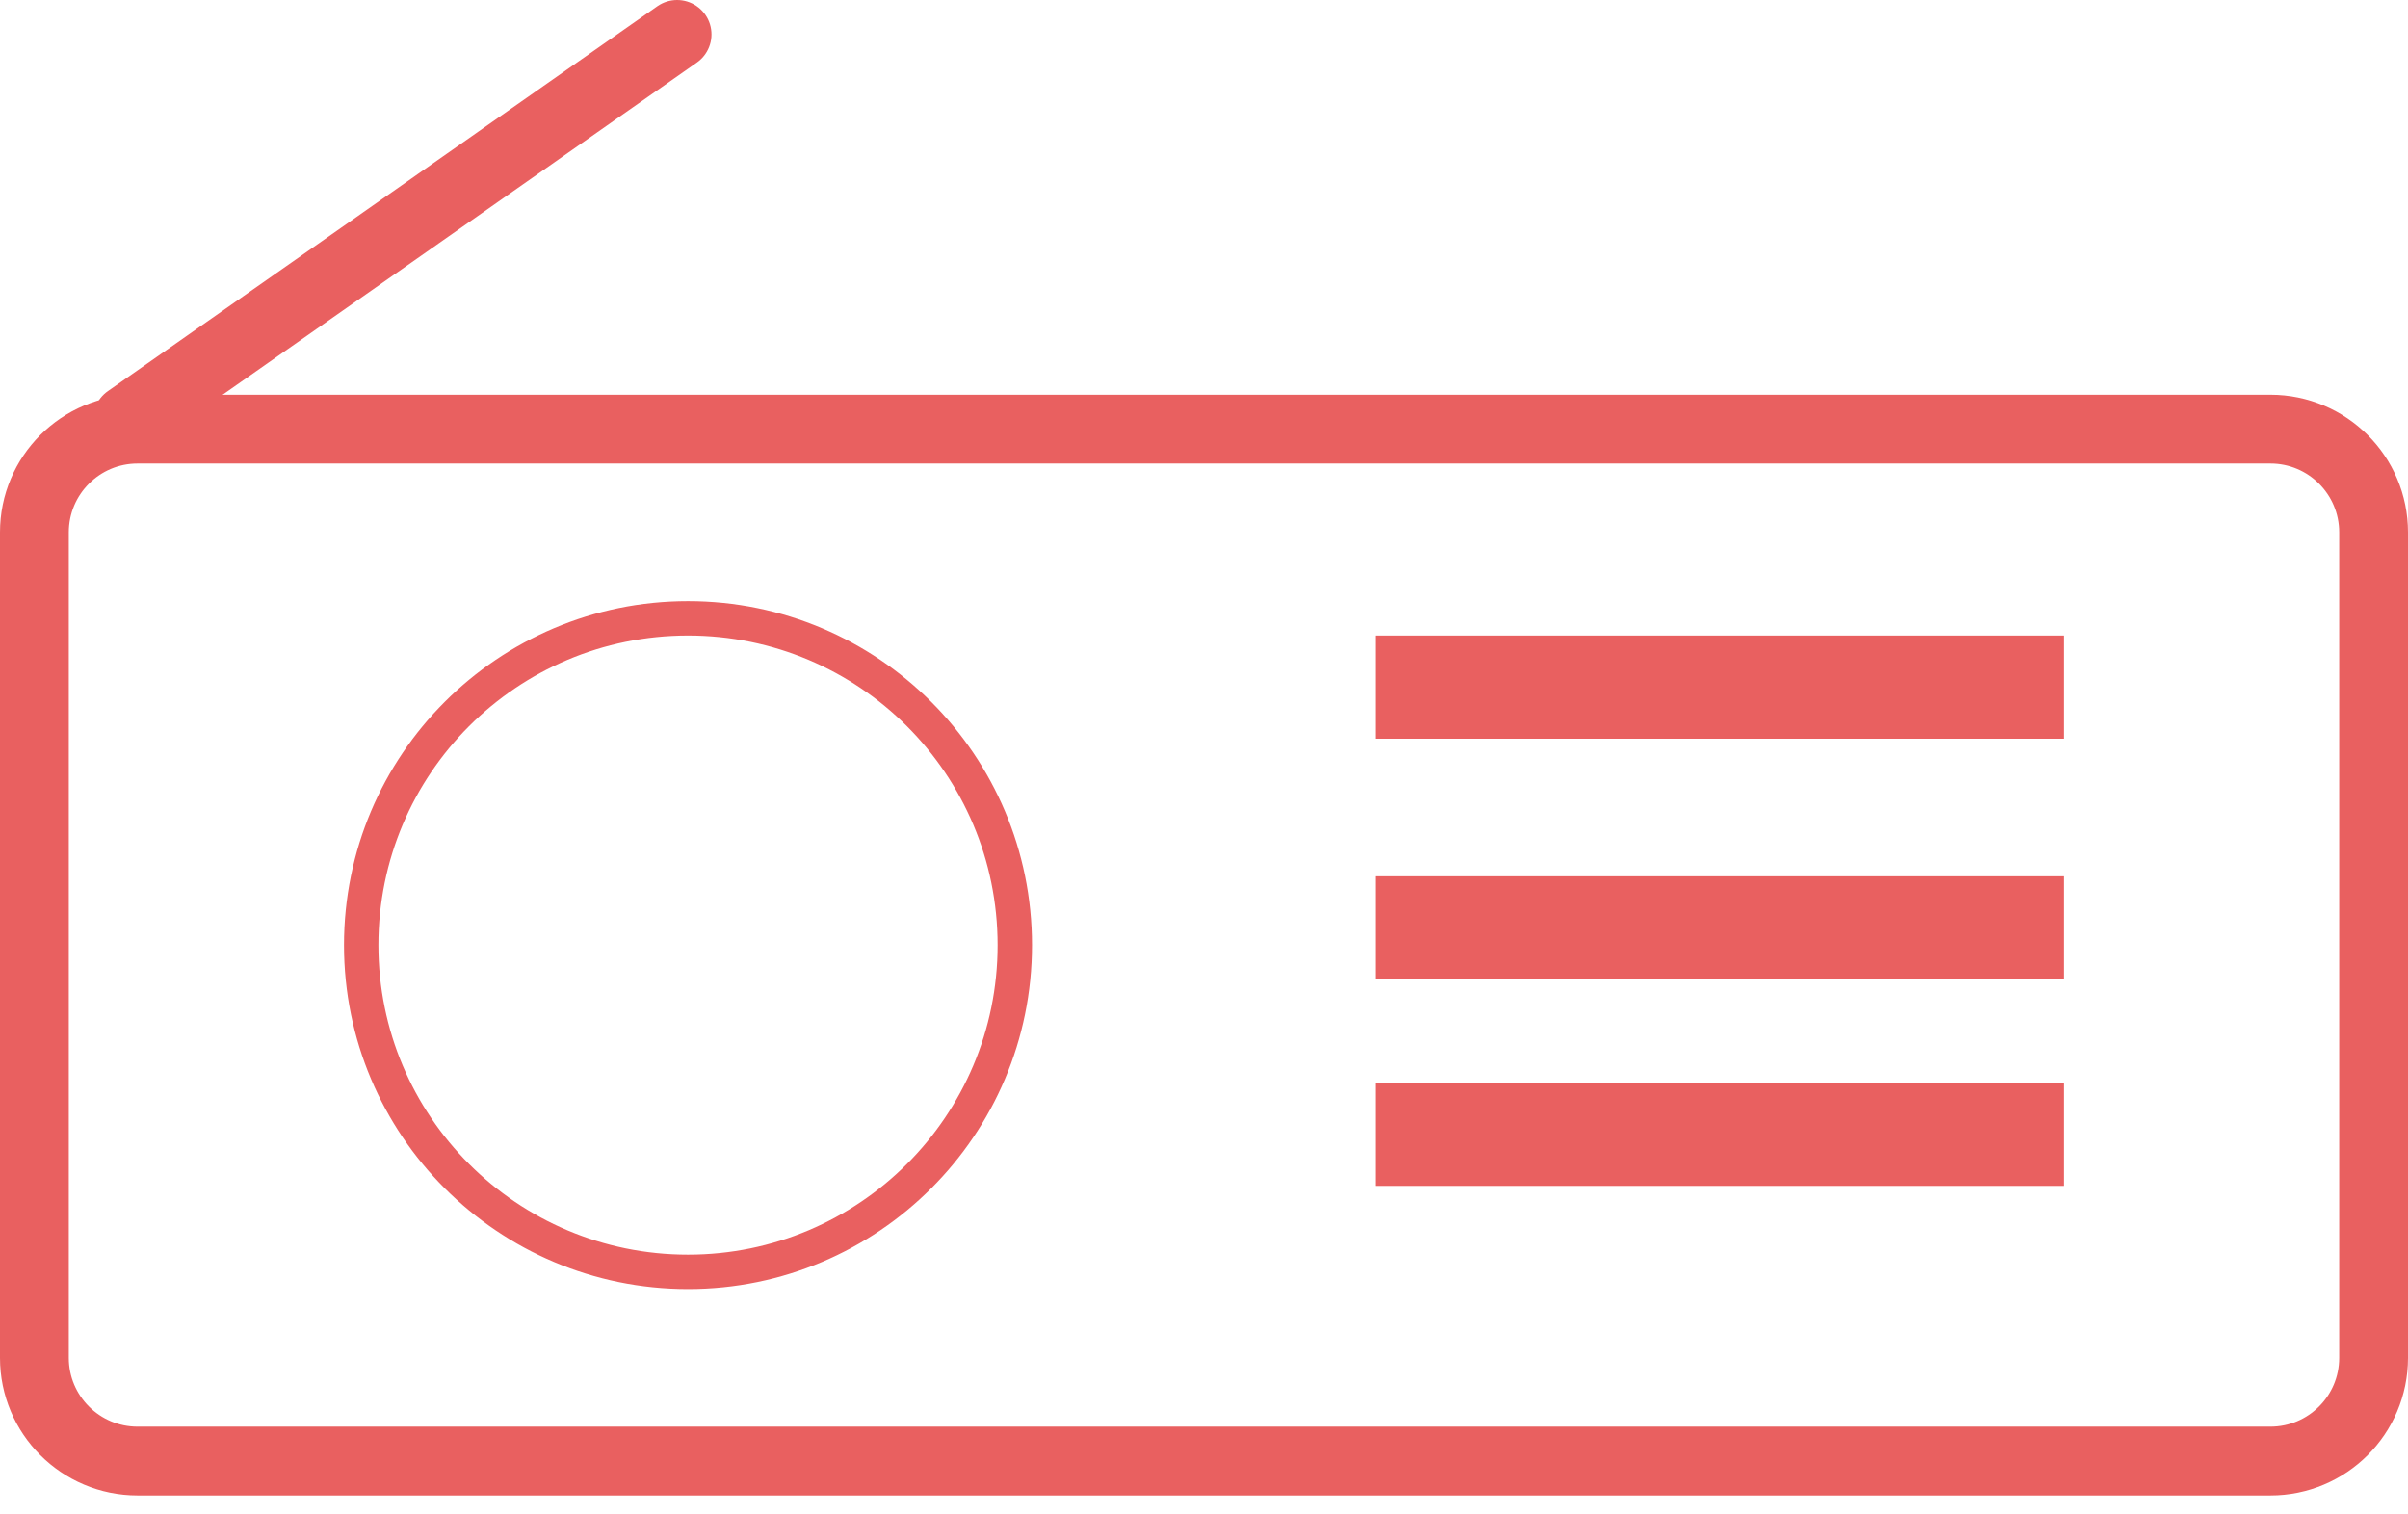
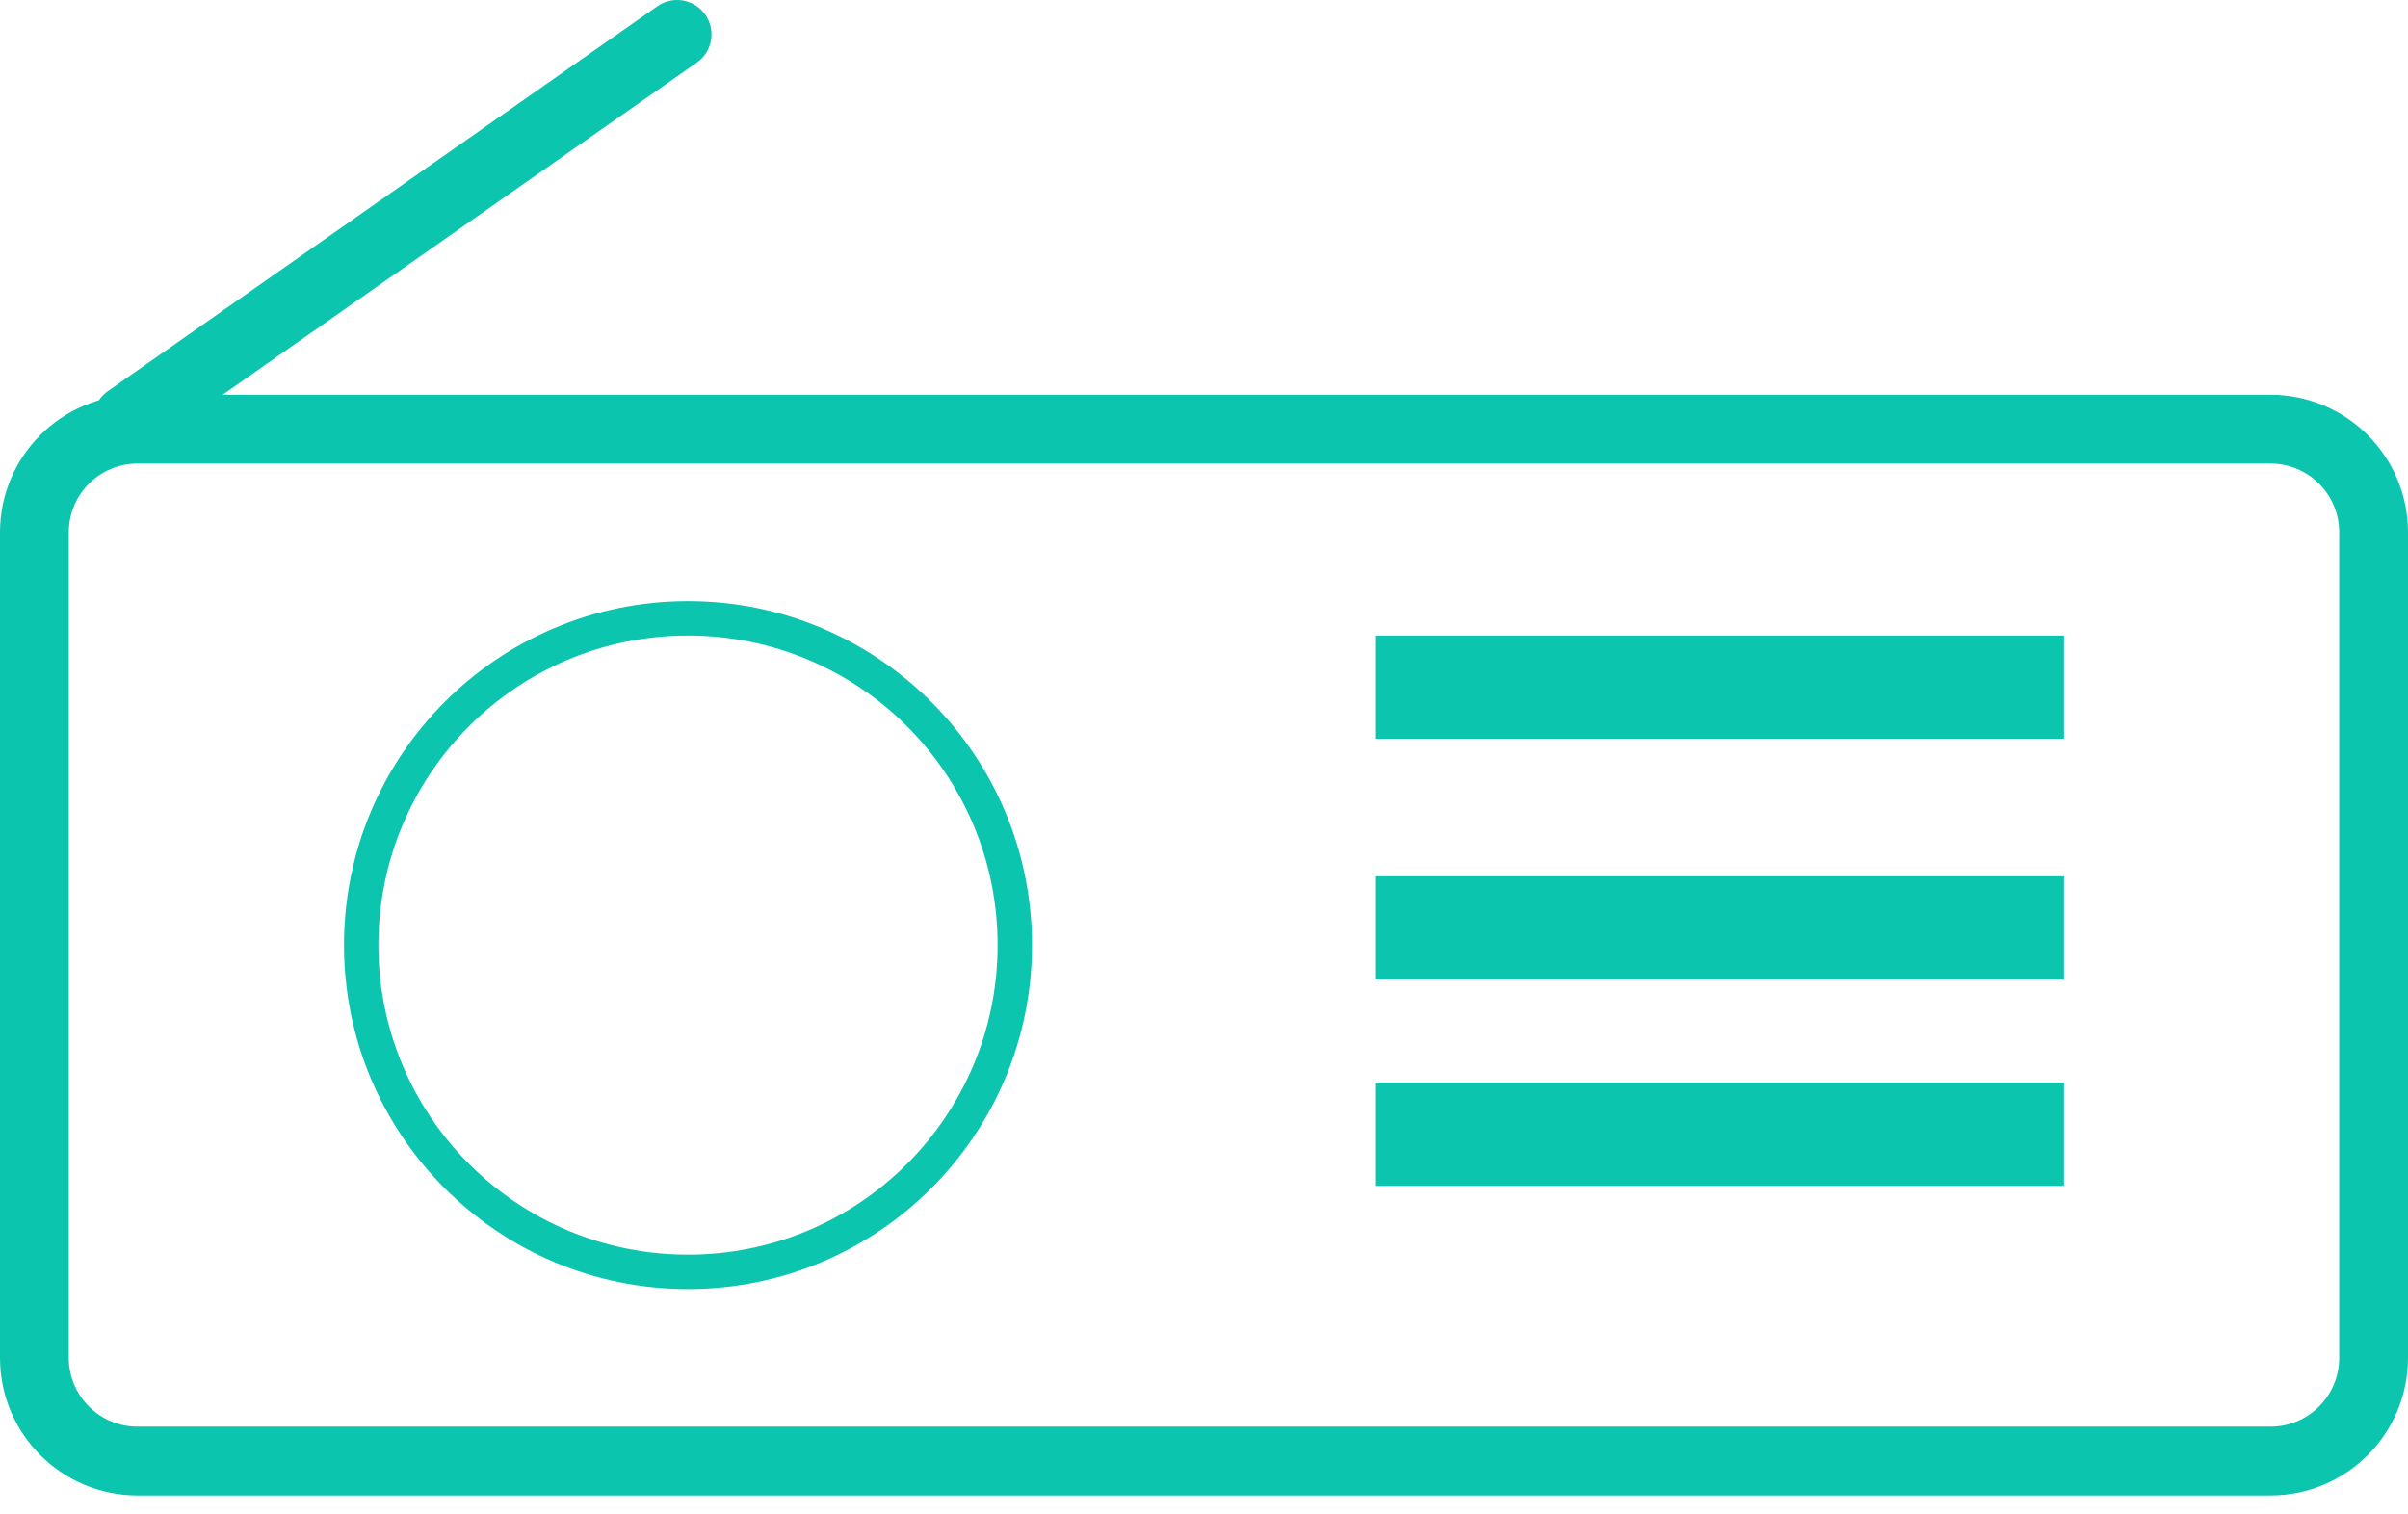
<svg xmlns="http://www.w3.org/2000/svg" width="70" height="44" viewBox="0 0 70 44" fill="none">
-   <rect x="1" y="12.476" width="68" height="30" rx="3" stroke="#E96060" stroke-width="2" />
-   <path fill-rule="evenodd" clip-rule="evenodd" d="M20 37.476C25.523 37.476 30 32.999 30 27.476C30 21.953 25.523 17.476 20 17.476C14.477 17.476 10 21.953 10 27.476C10 32.999 14.477 37.476 20 37.476ZM20 36.476C24.971 36.476 29 32.447 29 27.476C29 22.505 24.971 18.476 20 18.476C15.029 18.476 11 22.505 11 27.476C11 32.447 15.029 36.476 20 36.476Z" fill="#E96060" />
-   <line x1="40" y1="19.976" x2="60" y2="19.976" stroke="#E96060" stroke-width="3" />
-   <line x1="40" y1="26.976" x2="60" y2="26.976" stroke="#E96060" stroke-width="3" />
-   <line x1="40" y1="32.976" x2="60" y2="32.976" stroke="#E96060" stroke-width="3" />
-   <path d="M3.707 12.192L19.683 1" stroke="#E96060" stroke-width="2" stroke-linecap="round" />
+   <rect x="1" y="12.476" width="68" height="30" rx="3" stroke="#0BC5AF" stroke-width="2" />
+   <path fill-rule="evenodd" clip-rule="evenodd" d="M20 37.476C25.523 37.476 30 32.999 30 27.476C30 21.953 25.523 17.476 20 17.476C14.477 17.476 10 21.953 10 27.476C10 32.999 14.477 37.476 20 37.476ZM20 36.476C24.971 36.476 29 32.447 29 27.476C29 22.505 24.971 18.476 20 18.476C15.029 18.476 11 22.505 11 27.476C11 32.447 15.029 36.476 20 36.476Z" fill="#0BC5AF" />
+   <line x1="40" y1="19.976" x2="60" y2="19.976" stroke="#0BC5AF" stroke-width="3" />
+   <line x1="40" y1="26.976" x2="60" y2="26.976" stroke="#0BC5AF" stroke-width="3" />
+   <line x1="40" y1="32.976" x2="60" y2="32.976" stroke="#0BC5AF" stroke-width="3" />
+   <path d="M3.707 12.192L19.683 1" stroke="#0BC5AF" stroke-width="2" stroke-linecap="round" />
</svg>
